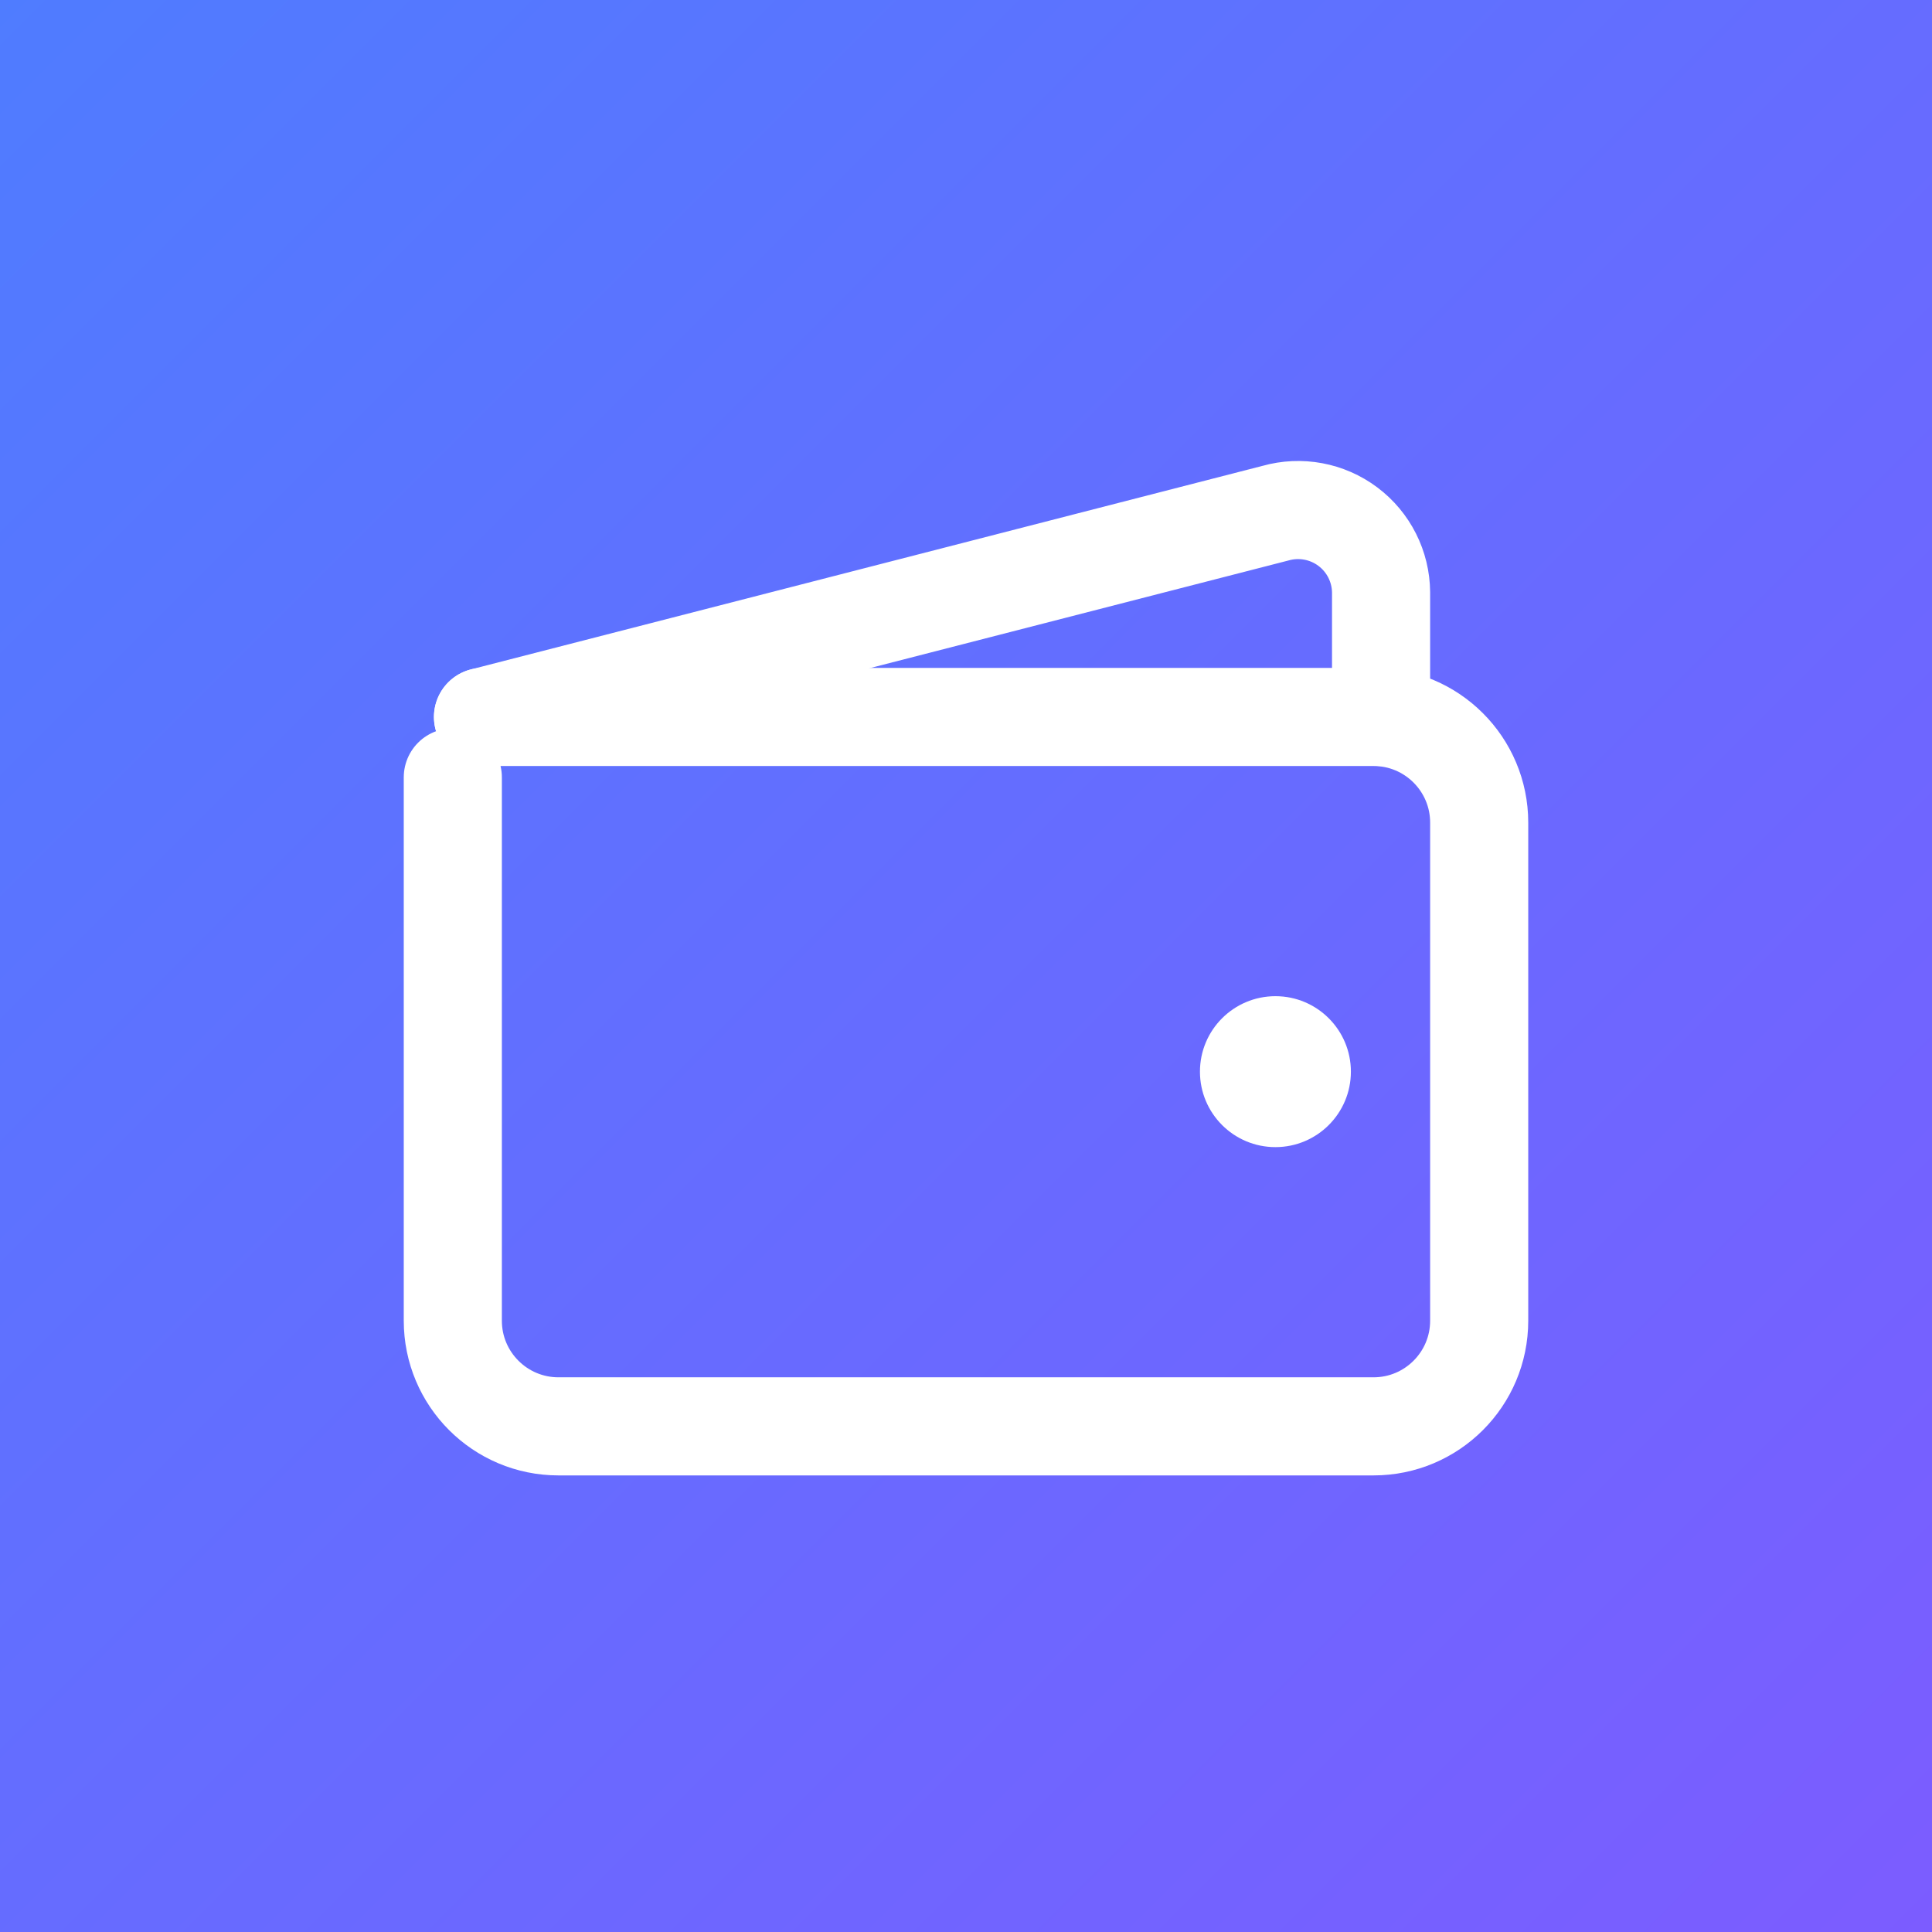
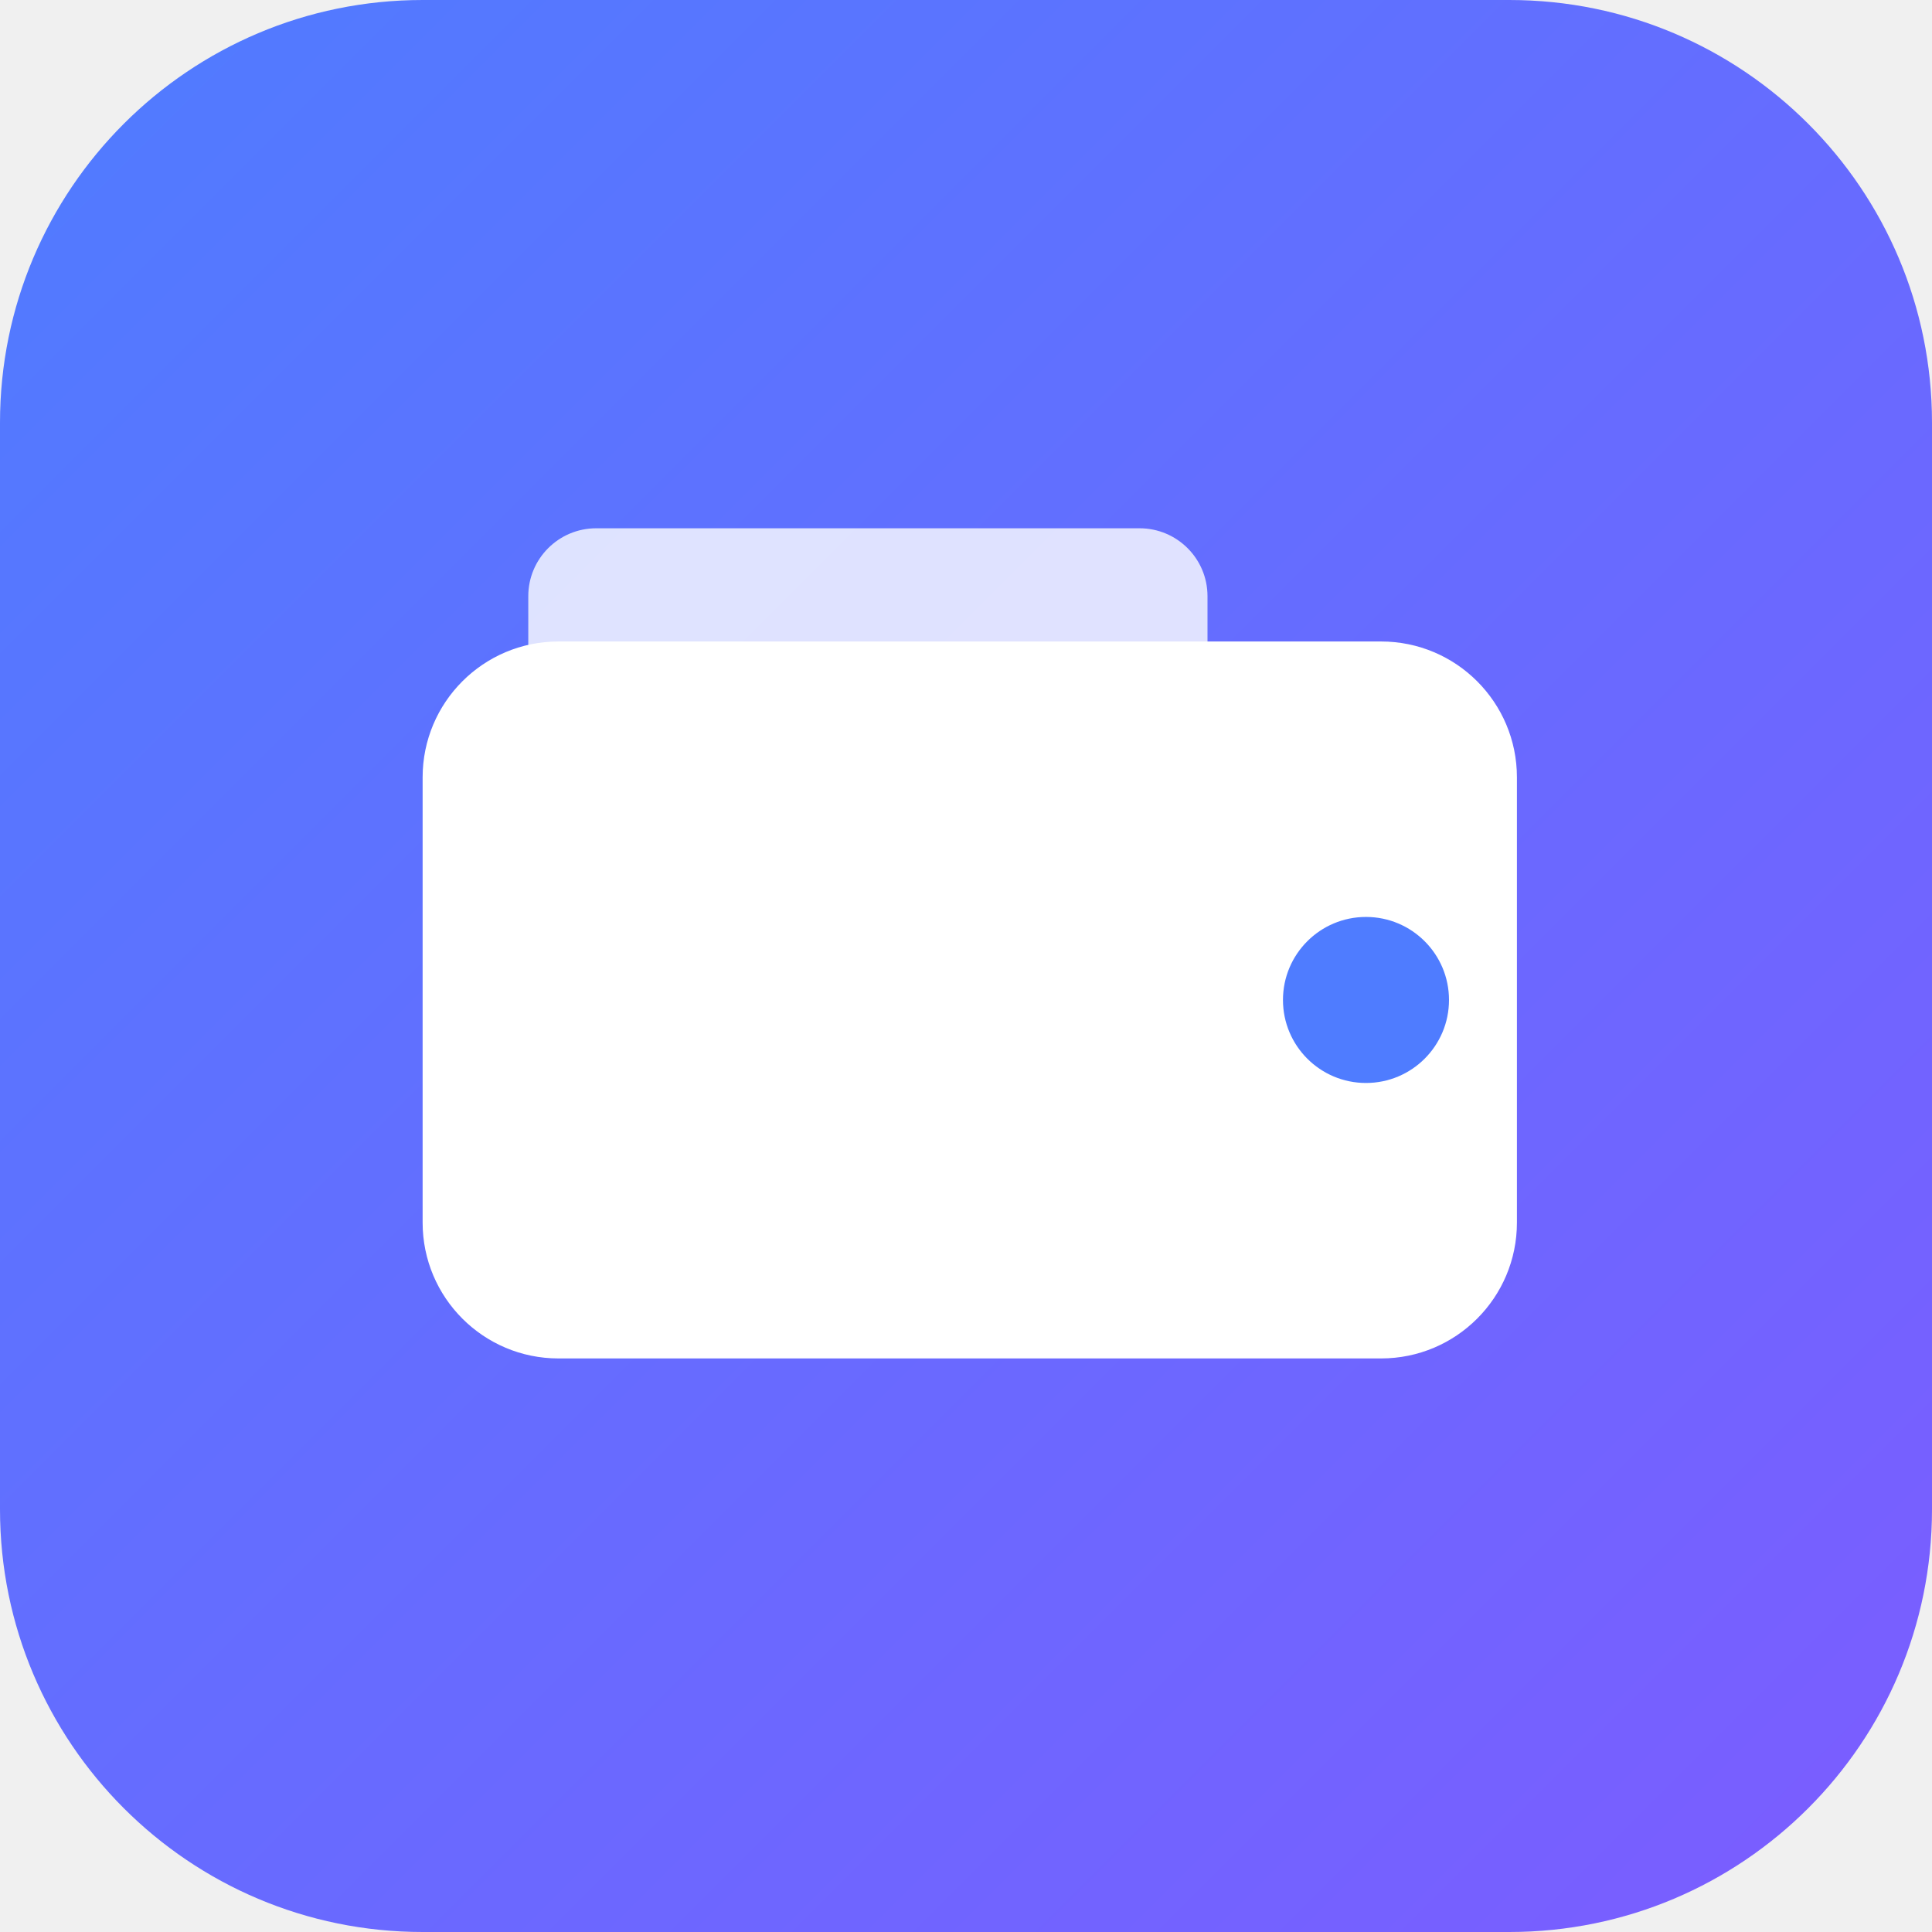
<svg xmlns="http://www.w3.org/2000/svg" viewBox="0 0 512 512">
  <defs>
    <linearGradient id="g" x1="0" y1="0" x2="1" y2="1">
      <stop offset="0" stop-color="#4f7cff" />
      <stop offset="1" stop-color="#7c5cff" />
    </linearGradient>
  </defs>
-   <rect width="512" height="512" fill="url(#g)" />
-   <g fill="none" stroke="#fff" stroke-width="26" stroke-linecap="round" stroke-linejoin="round">
-     <path d="M128 190h236a28 28 0 0 1 28 28v132a28 28 0 0 1-28 28H148a28 28 0 0 1-28-28V206" />
-     <path d="M128 190l210-54a22 22 0 0 1 28 21v33" />
-   </g>
-   <circle cx="338" cy="284" r="20" fill="#fff" />
+   <rect width="512" height="512" rx="112" fill="url(#g)" />
+   <rect x="112" y="170" width="290" height="190" rx="36" fill="#ffffff" />
+   <rect x="140" y="140" width="180" height="56" rx="18" fill="#ffffff" opacity="0.8" />
+   <circle cx="362" cy="265" r="22" fill="#4f7cff" />
</svg>
